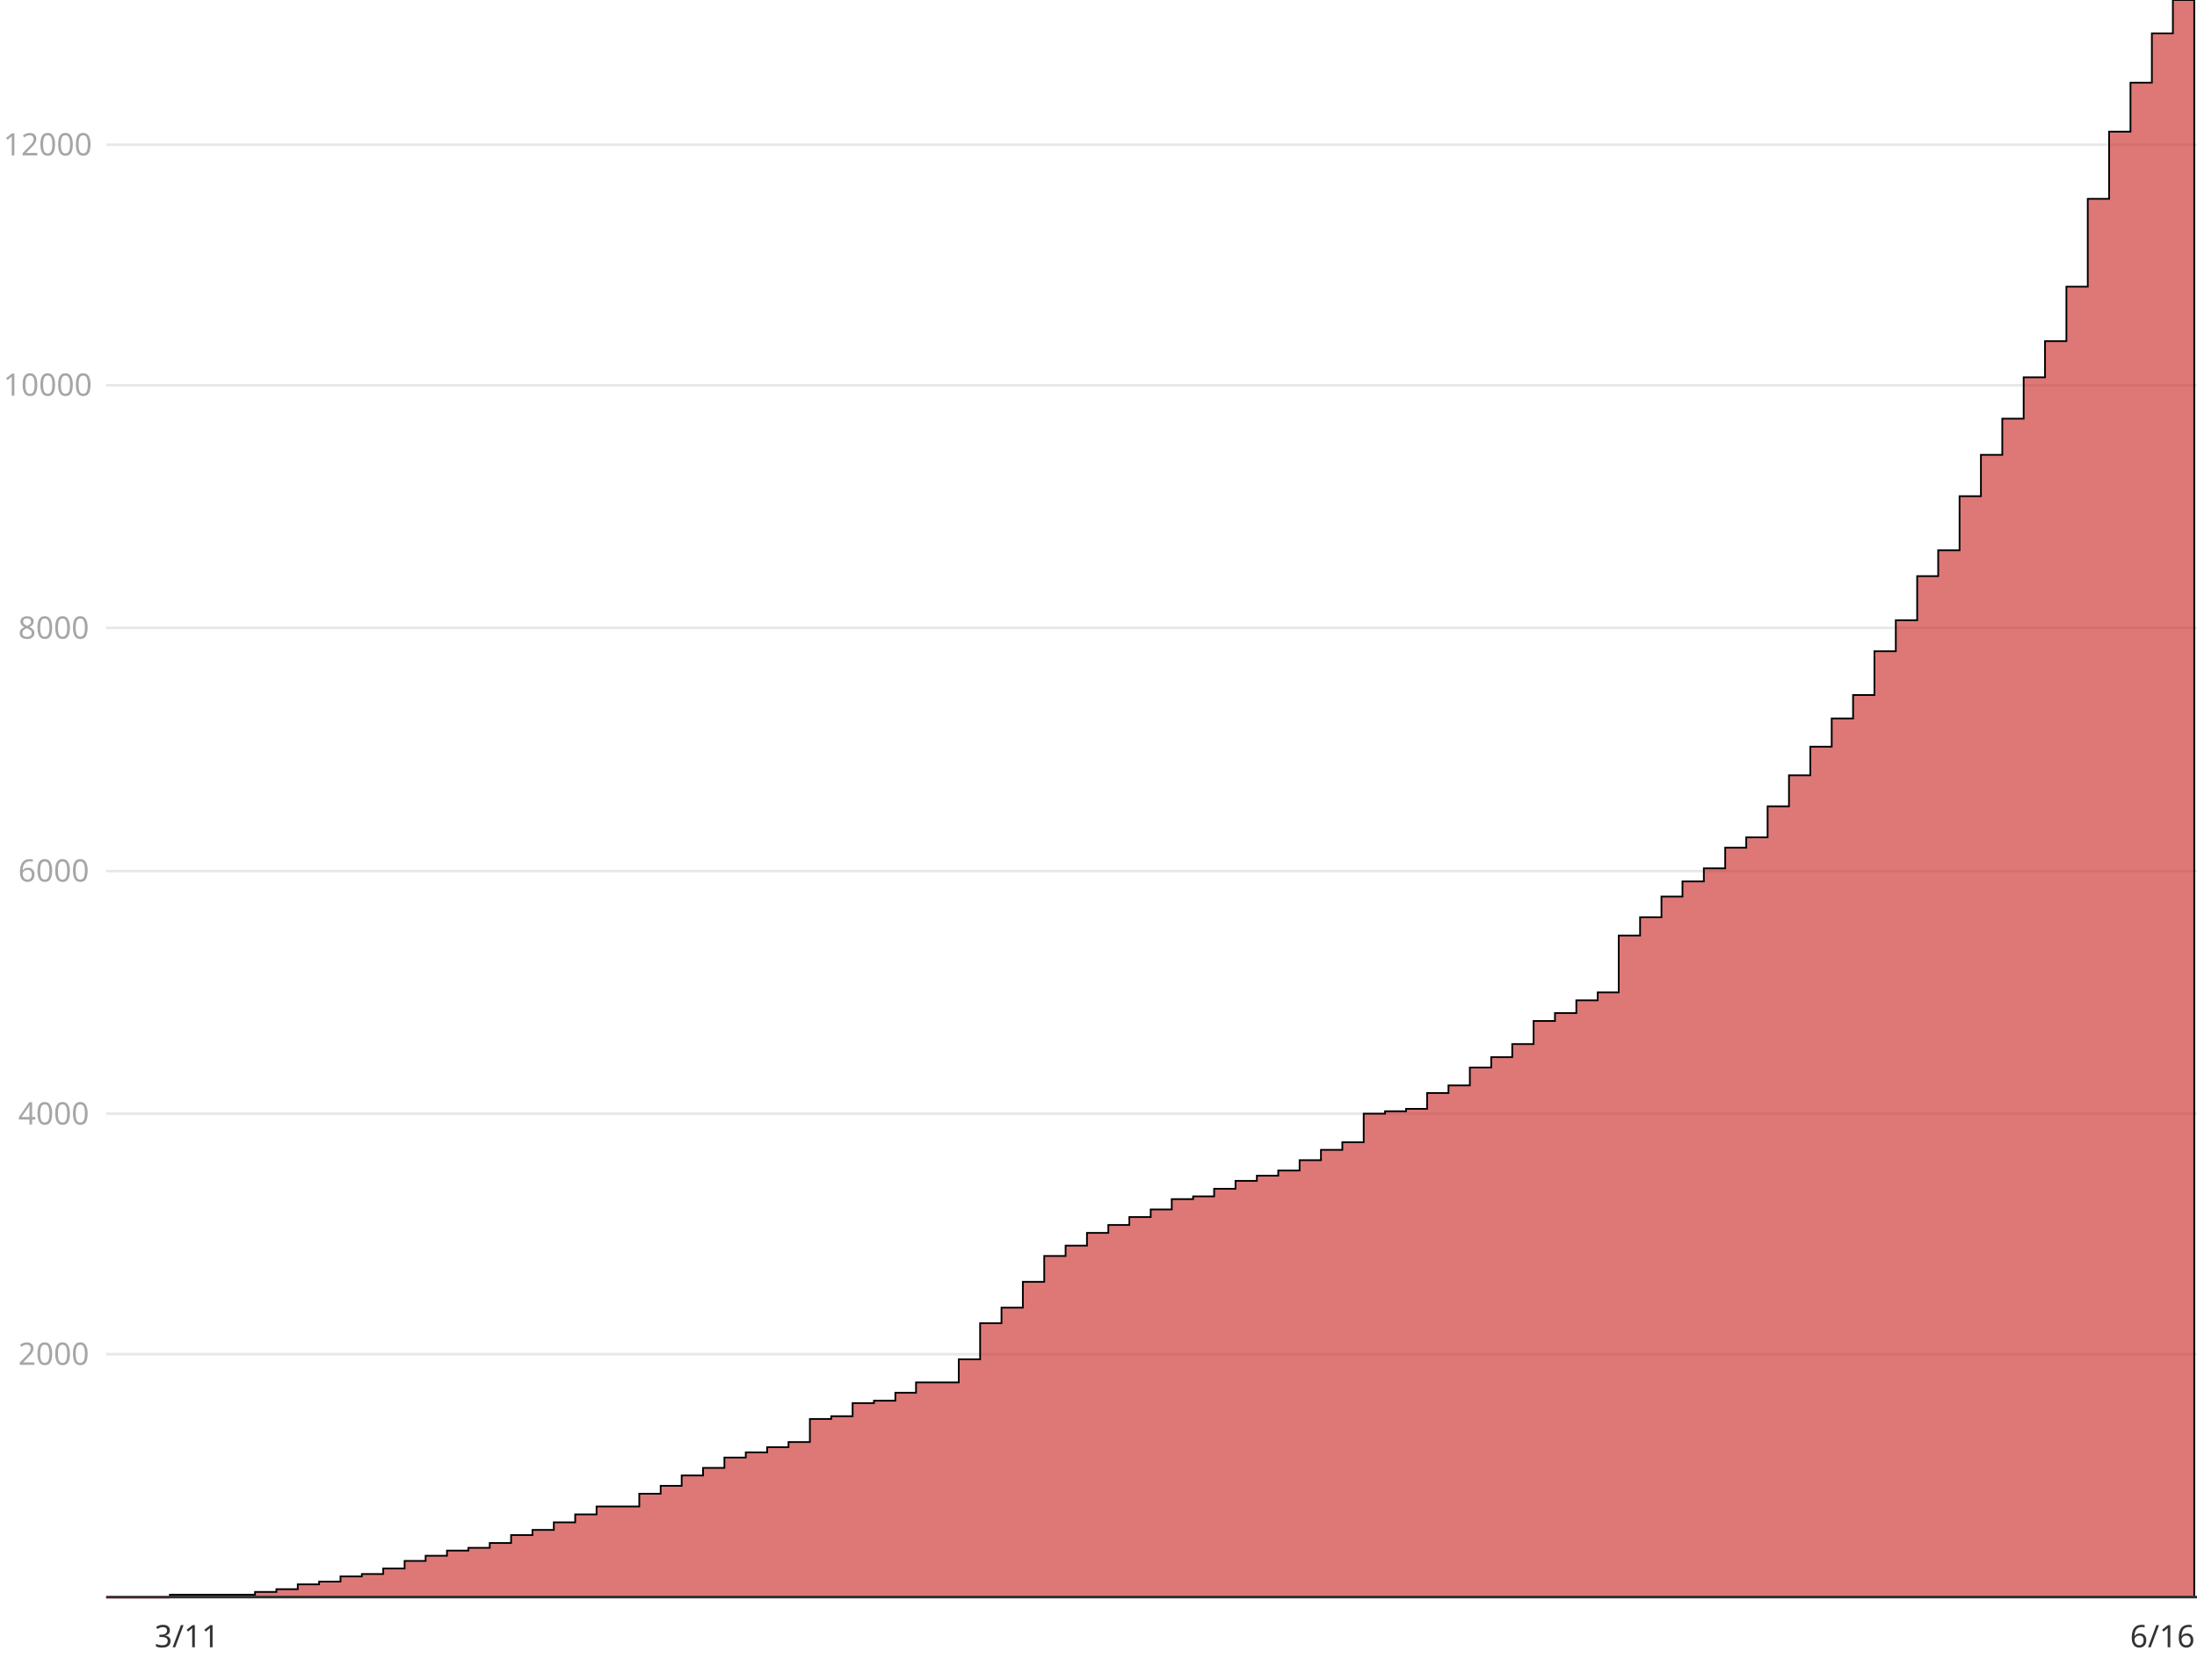
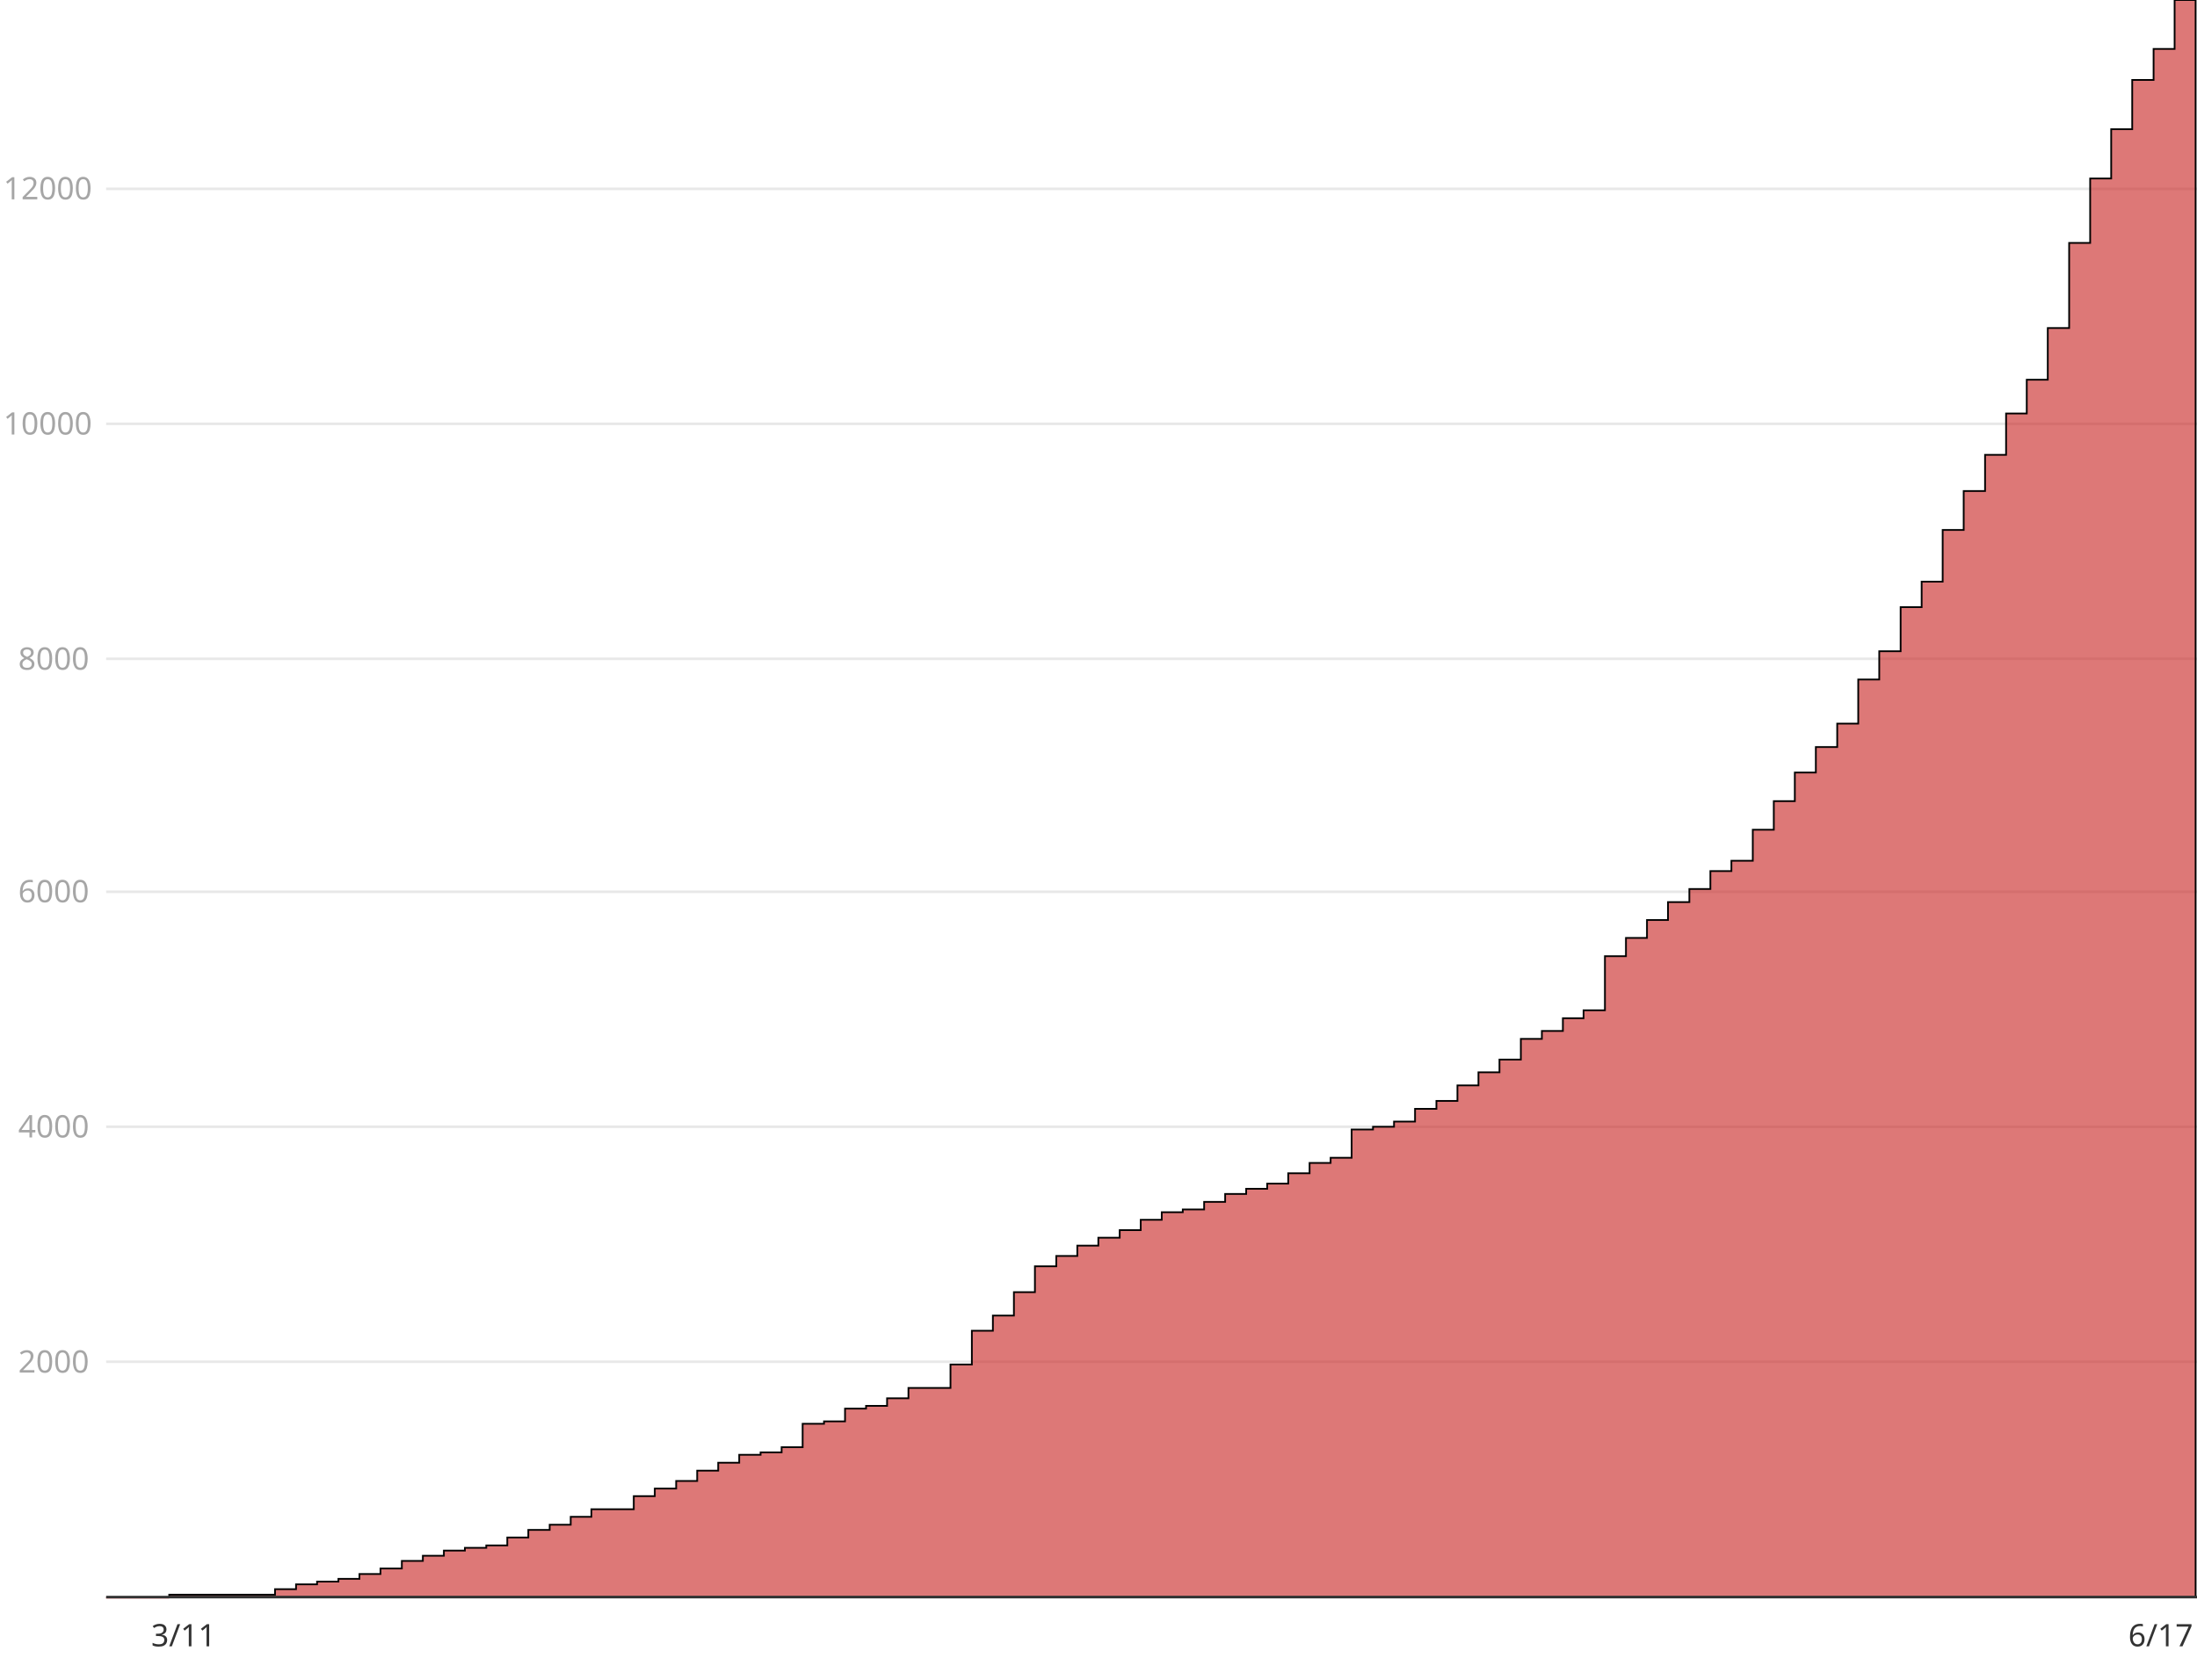
<svg xmlns="http://www.w3.org/2000/svg" xmlns:xlink="http://www.w3.org/1999/xlink" version="1.1" id="Layer_1" x="0px" y="0px" viewBox="0 0 637.5 487.5" style="enable-background:new 0 0 637.5 487.5;" xml:space="preserve">
  <style type="text/css">
	.st0{clip-path:url(#SVGID_2_);}
	.st1{clip-path:url(#SVGID_4_);fill:none;stroke:#E8E8E8;stroke-width:0.75;stroke-miterlimit:10;}
	.st2{clip-path:url(#SVGID_4_);fill:#C71E1D;}
	.st3{clip-path:url(#SVGID_4_);fill:#C71E1D;fill-opacity:0.6;stroke:#000000;stroke-width:0.5;stroke-miterlimit:10;}
	.st4{clip-path:url(#SVGID_4_);fill:none;stroke:#333333;stroke-width:0.75;stroke-miterlimit:10;}
	.st5{fill:#A6A6A6;}
	.st6{font-family:'Roboto-Regular';}
	.st7{font-size:9px;}
	.st8{fill:#333333;}
</style>
  <g>
    <defs>
      <rect id="SVGID_1_" width="637.5" height="487.5" />
    </defs>
    <clipPath id="SVGID_2_">
      <use xlink:href="#SVGID_1_" style="overflow:visible;" />
    </clipPath>
    <g class="st0">
      <defs>
-         <rect id="SVGID_3_" width="637.5" height="483" />
+         <polyline id="SVGID_3_" points="0,483 0,0 637.5,0 637.5,483    " />
      </defs>
      <clipPath id="SVGID_4_">
        <use xlink:href="#SVGID_3_" style="overflow:visible;" />
      </clipPath>
-       <line class="st1" x1="30.8" y1="42" x2="637.5" y2="42" />
-       <line class="st1" x1="30.8" y1="111.8" x2="637.5" y2="111.8" />
-       <line class="st1" x1="30.8" y1="182.2" x2="637.5" y2="182.2" />
-       <line class="st1" x1="30.8" y1="252.8" x2="637.5" y2="252.8" />
-       <line class="st1" x1="30.8" y1="323.2" x2="637.5" y2="323.2" />
-       <line class="st1" x1="30.8" y1="393" x2="637.5" y2="393" />
-       <rect x="30.8" y="463.5" class="st2" width="6.2" height="0.4" />
-       <rect x="36.9" y="463.5" class="st2" width="6.2" height="0.4" />
-       <rect x="43.1" y="463.5" class="st2" width="6.2" height="0.4" />
-       <polygon class="st3" points="630.5,0 630.5,9.7 624.4,9.7 624.4,24 618.2,24 618.2,38.2 612,38.2 612,57.7 605.8,57.7 605.8,83.2     599.6,83.2 599.6,99 593.4,99 593.4,109.5 587.2,109.5 587.2,121.5 581,121.5 581,132 574.8,132 574.8,144 568.6,144 568.6,159.7     562.4,159.7 562.4,167.2 556.3,167.2 556.3,180 550.1,180 550.1,189 543.9,189 543.9,201.7 537.7,201.7 537.7,208.5 531.5,208.5     531.5,216.7 525.3,216.7 525.3,225 519.1,225 519.1,234 512.9,234 512.9,243 506.7,243 506.7,246 500.6,246 500.6,252 494.4,252     494.4,255.8 488.2,255.8 488.2,260.2 482.1,260.2 482.1,266.2 475.9,266.2 475.9,271.5 469.7,271.5 469.7,288 463.6,288     463.6,290.3 457.4,290.3 457.4,294 451.2,294 451.2,296.3 445,296.3 445,303 438.8,303 438.8,306.8 432.7,306.8 432.7,309.8     426.5,309.8 426.5,315 420.3,315 420.3,317.2 414.1,317.2 414.1,321.8 408,321.8 408,322.5 401.9,322.5 401.9,323.2 395.7,323.2     395.7,331.5 389.5,331.5 389.5,333.7 383.3,333.7 383.3,336.7 377.1,336.7 377.1,339.7 370.9,339.7 370.9,341.2 364.7,341.2     364.7,342.7 358.5,342.7 358.5,345 352.3,345 352.3,347.2 346.2,347.2 346.2,348 340,348 340,351 333.9,351 333.9,353.2     327.7,353.2 327.7,355.5 321.6,355.5 321.6,357.8 315.4,357.8 315.4,361.5 309.2,361.5 309.2,364.5 303,364.5 303,372 296.8,372     296.8,379.5 290.6,379.5 290.6,384 284.4,384 284.4,394.5 278.2,394.5 278.2,401.2 272,401.2 265.8,401.2 265.8,404.2     259.8,404.2 259.8,406.5 253.6,406.5 253.6,407.2 247.4,407.2 247.4,411 241.2,411 241.2,411.8 235,411.8 235,418.5 228.8,418.5     228.8,420 222.6,420 222.6,421.5 216.4,421.5 216.4,423 210.2,423 210.2,426 204,426 204,428.2 197.8,428.2 197.8,431.2     191.7,431.2 191.7,433.5 185.5,433.5 185.5,437.2 179.3,437.2 173.1,437.2 173.1,439.5 166.9,439.5 166.9,441.8 160.7,441.8     160.7,444 154.5,444 154.5,445.5 148.3,445.5 148.3,447.8 142.1,447.8 142.1,449.2 135.9,449.2 135.9,450 129.7,450 129.7,451.5     123.5,451.5 123.5,453 117.4,453 117.4,455.2 111.2,455.2 111.2,456.8 105,456.8 105,457.5 98.8,457.5 98.8,459 92.6,459     92.6,459.8 86.4,459.8 86.4,461.2 80.2,461.2 80.2,462 74,462 74,462.8 67.8,462.8 61.7,462.8 61.6,462.8 55.5,462.8 49.3,462.8     49.3,463.5 55.5,463.5 61.6,463.5 61.7,463.5 67.8,463.5 74,463.5 80.2,463.5 86.4,463.5 92.6,463.5 98.8,463.5 105,463.5     111.2,463.5 117.4,463.5 123.5,463.5 129.7,463.5 135.9,463.5 142.1,463.5 148.3,463.5 154.5,463.5 160.7,463.5 166.9,463.5     173.1,463.5 179.3,463.5 185.5,463.5 185.5,463.5 191.7,463.5 197.8,463.5 204,463.5 210.2,463.5 216.4,463.5 222.6,463.5     228.8,463.5 235,463.5 241.2,463.5 247.4,463.5 253.6,463.5 259.8,463.5 265.8,463.5 265.9,463.5 272,463.5 278.2,463.5     284.4,463.5 290.6,463.5 296.8,463.5 303,463.5 309.2,463.5 315.4,463.5 321.6,463.5 327.7,463.5 327.7,463.5 333.9,463.5     340,463.5 346.2,463.5 346.2,463.5 352.3,463.5 358.5,463.5 364.7,463.5 370.9,463.5 377.1,463.5 383.3,463.5 389.5,463.5     395.7,463.5 401.9,463.5 408,463.5 408,463.5 414.1,463.5 420.3,463.5 426.5,463.5 426.5,463.5 432.7,463.5 438.8,463.5     445,463.5 451.2,463.5 457.4,463.5 463.6,463.5 469.8,463.5 469.8,463.5 475.9,463.5 482.1,463.5 488.2,463.5 488.2,463.5     494.4,463.5 500.6,463.5 506.8,463.5 506.8,463.5 512.9,463.5 519.1,463.5 525.3,463.5 531.5,463.5 531.5,463.5 537.7,463.5     543.9,463.5 550.1,463.5 550.1,463.5 556.3,463.5 562.4,463.5 568.6,463.5 568.6,463.5 574.8,463.5 581,463.5 587.2,463.5     587.2,463.5 593.4,463.5 599.6,463.5 605.8,463.5 612,463.5 612,463.5 618.2,463.5 624.4,463.5 630.5,463.5 630.5,463.5     636.7,463.5 636.7,0   " />
+       <line class="st1" x1="30.8" y1="54.8" x2="637.5" y2="54.8" />
+       <line class="st1" x1="30.8" y1="123" x2="637.5" y2="123" />
+       <line class="st1" x1="30.8" y1="191.2" x2="637.5" y2="191.2" />
+       <line class="st1" x1="30.8" y1="258.8" x2="637.5" y2="258.8" />
+       <line class="st1" x1="30.8" y1="327" x2="637.5" y2="327" />
+       <line class="st1" x1="30.8" y1="395.2" x2="637.5" y2="395.2" />
+       <rect x="30.8" y="463.5" class="st2" width="6.1" height="0.4" />
+       <rect x="36.9" y="463.5" class="st2" width="6.1" height="0.4" />
+       <rect x="43" y="463.5" class="st2" width="6.1" height="0.4" />
+       <polygon class="st3" points="631,0 631,14.2 624.9,14.2 624.9,23.2 618.7,23.2 618.7,37.5 612.6,37.5 612.6,51.8 606.5,51.8     606.5,70.5 600.4,70.5 600.4,95.2 594.2,95.2 594.2,110.2 588.1,110.2 588.1,120 582.1,120 582.1,132 576,132 576,142.5     569.8,142.5 569.8,153.8 563.7,153.8 563.7,168.8 557.6,168.8 557.6,176.2 551.5,176.2 551.5,189 545.3,189 545.3,197.2     539.2,197.2 539.2,210 533.1,210 533.1,216.8 526.9,216.8 526.9,224.2 520.8,224.2 520.8,232.5 514.7,232.5 514.7,240.8     508.6,240.8 508.6,249.8 502.4,249.8 502.4,252.8 496.3,252.8 496.3,258 490.2,258 490.2,261.8 484,261.8 484,267 477.9,267     477.9,272.2 471.8,272.2 471.8,277.5 465.7,277.5 465.7,293.2 459.5,293.2 459.5,295.5 453.5,295.5 453.5,299.2 447.4,299.2     447.4,301.5 441.3,301.5 441.3,307.5 435.1,307.5 435.1,311.2 429,311.2 429,315 422.9,315 422.9,319.5 416.8,319.5 416.8,321.8     410.6,321.8 410.6,325.5 404.5,325.5 404.5,327 398.4,327 398.4,327.8 392.2,327.8 392.2,336 386.1,336 386.1,337.5 380,337.5     380,340.5 373.8,340.5 373.8,343.5 367.7,343.5 367.7,345 361.6,345 361.6,346.5 355.5,346.5 355.5,348.8 349.4,348.8 349.4,351     343.2,351 343.2,351.8 337.1,351.8 337.1,354 331,354 331,357 324.9,357 324.9,359.2 318.7,359.2 318.7,361.5 312.6,361.5     312.6,364.5 306.5,364.5 306.5,367.5 300.3,367.5 300.3,375 294.2,375 294.2,381.8 288.1,381.8 288.1,386.2 282,386.2 282,396     275.8,396 275.8,402.8 269.7,402.8 263.6,402.8 263.6,405.8 257.4,405.8 257.4,408 251.3,408 251.3,408.8 245.2,408.8     245.2,412.5 239.1,412.5 239.1,413.2 232.9,413.2 232.9,420 226.8,420 226.8,421.5 220.7,421.5 220.7,422.2 214.5,422.2     214.5,424.5 208.4,424.5 208.4,426.8 202.3,426.8 202.3,429.8 196.2,429.8 196.2,432 190,432 190,434.2 183.9,434.2 183.9,438     177.8,438 171.6,438 171.6,440.2 165.6,440.2 165.6,442.5 159.5,442.5 159.5,444 153.3,444 153.3,446.2 147.2,446.2 147.2,448.5     141.1,448.5 141.1,449.2 134.9,449.2 134.9,450 128.8,450 128.8,451.5 122.7,451.5 122.7,453 116.6,453 116.6,455.2 110.4,455.2     110.4,456.8 104.3,456.8 104.3,458.2 98.2,458.2 98.2,459 92,459 92,459.8 85.9,459.8 85.9,461.2 79.8,461.2 79.8,462.8     73.7,462.8 73.7,462.8 67.5,462.8 61.4,462.8 55.3,462.8 49.1,462.8 49.1,463.5 55.3,463.5 61.4,463.5 67.5,463.5 73.7,463.5     73.7,463.5 79.8,463.5 85.9,463.5 92,463.5 98.2,463.5 104.3,463.5 110.4,463.5 116.6,463.5 122.7,463.5 128.8,463.5 134.9,463.5     141.1,463.5 147.2,463.5 153.3,463.5 159.5,463.5 165.6,463.5 171.6,463.5 171.7,463.5 177.8,463.5 183.9,463.5 190,463.5     196.2,463.5 202.3,463.5 208.4,463.5 214.5,463.5 220.7,463.5 226.8,463.5 232.9,463.5 239.1,463.5 245.2,463.5 251.3,463.5     257.4,463.5 263.6,463.5 269.7,463.5 275.8,463.5 282,463.5 288.1,463.5 294.2,463.5 300.3,463.5 306.5,463.5 312.6,463.5     318.7,463.5 324.9,463.5 331,463.5 337.1,463.5 343.2,463.5 349.4,463.5 355.5,463.5 361.6,463.5 361.6,463.5 367.7,463.5     373.8,463.5 380,463.5 386.1,463.5 392.2,463.5 398.4,463.5 404.5,463.5 410.6,463.5 416.8,463.5 422.9,463.5 429,463.5     435.1,463.5 441.3,463.5 447.4,463.5 453.5,463.5 459.5,463.5 459.7,463.5 465.7,463.5 471.8,463.5 477.9,463.5 484,463.5     490.2,463.5 496.3,463.5 502.4,463.5 508.6,463.5 514.7,463.5 520.8,463.5 526.9,463.5 533.1,463.5 539.2,463.5 545.3,463.5     551.5,463.5 557.6,463.5 563.7,463.5 569.8,463.5 576,463.5 582.1,463.5 588.1,463.5 588.2,463.5 594.2,463.5 600.4,463.5     606.5,463.5 612.6,463.5 618.7,463.5 624.9,463.5 631,463.5 637.1,463.5 637.1,0   " />
      <line class="st4" x1="30.8" y1="463.5" x2="637.5" y2="463.5" />
    </g>
    <g class="st0">
-       <text transform="matrix(1 0 0 1 5.2852 396.0996)" class="st5 st6 st7">2000</text>
+       <text transform="matrix(1 0 0 1 5.2852 398.3496)" class="st5 st6 st7">2000</text>
    </g>
    <g class="st0">
-       <text transform="matrix(1 0 0 1 5.2852 326.3496)" class="st5 st6 st7">4000</text>
+       <text transform="matrix(1 0 0 1 5.2852 330.0996)" class="st5 st6 st7">4000</text>
    </g>
    <g class="st0">
-       <text transform="matrix(1 0 0 1 5.2852 255.8496)" class="st5 st6 st7">6000</text>
+       <text transform="matrix(1 0 0 1 5.2852 261.8496)" class="st5 st6 st7">6000</text>
    </g>
    <g class="st0">
-       <text transform="matrix(1 0 0 1 5.2852 185.3496)" class="st5 st6 st7">8000</text>
+       <text transform="matrix(1 0 0 1 5.2852 194.3496)" class="st5 st6 st7">8000</text>
    </g>
    <g class="st0">
-       <text transform="matrix(1 0 0 1 0.9814 114.8496)" class="st5 st6 st7">10000</text>
+       <text transform="matrix(1 0 0 1 0.9814 126.0996)" class="st5 st6 st7">10000</text>
    </g>
    <g class="st0">
-       <text transform="matrix(1 0 0 1 0.9814 45.0996)" class="st5 st6 st7">12000</text>
+       <text transform="matrix(1 0 0 1 0.9814 57.8496)" class="st5 st6 st7">12000</text>
    </g>
  </g>
  <g>
-     <text transform="matrix(1 0 0 1 618.0679 478.0588)" class="st8 st6 st7">6/16</text>
+     <text transform="matrix(1 0 0 1 617.5582 477.7777)" class="st8 st6 st7">6/17</text>
  </g>
  <g>
-     <text transform="matrix(1 0 0 1 44.8502 478.0586)" class="st8 st6 st7">3/11</text>
+     <text transform="matrix(1 0 0 1 43.8657 477.7777)" class="st8 st6 st7">3/11</text>
  </g>
</svg>
